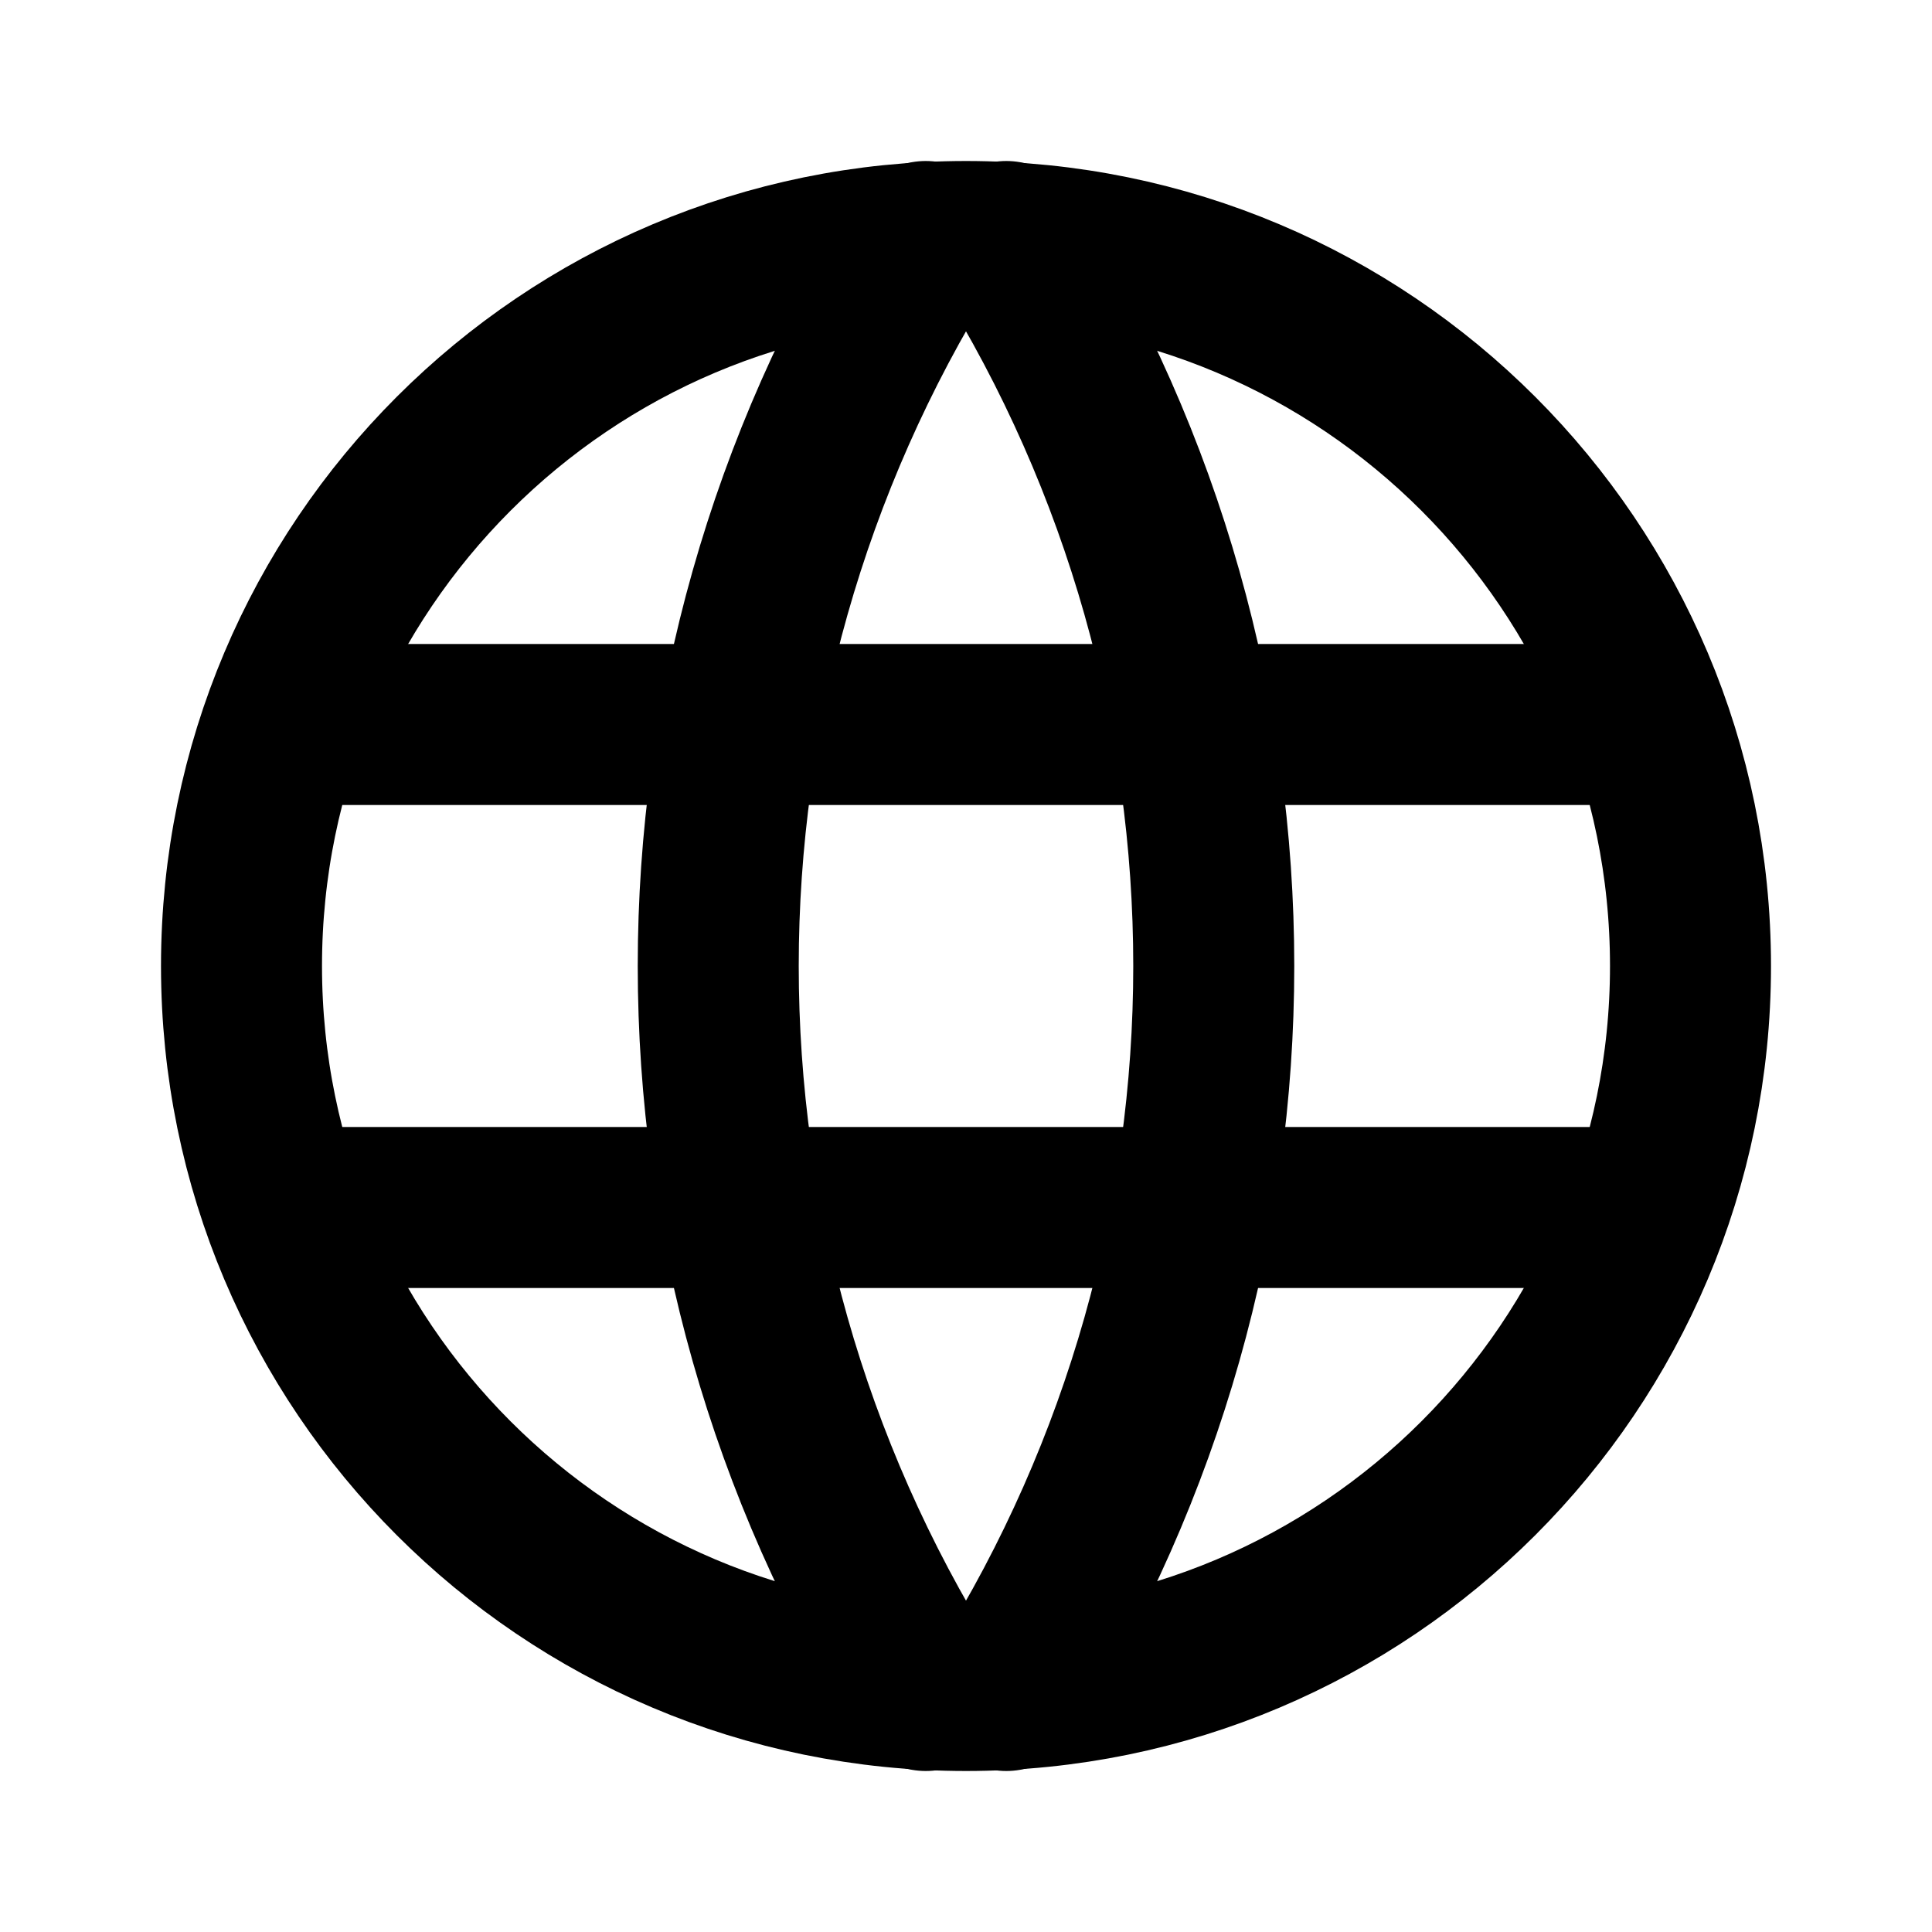
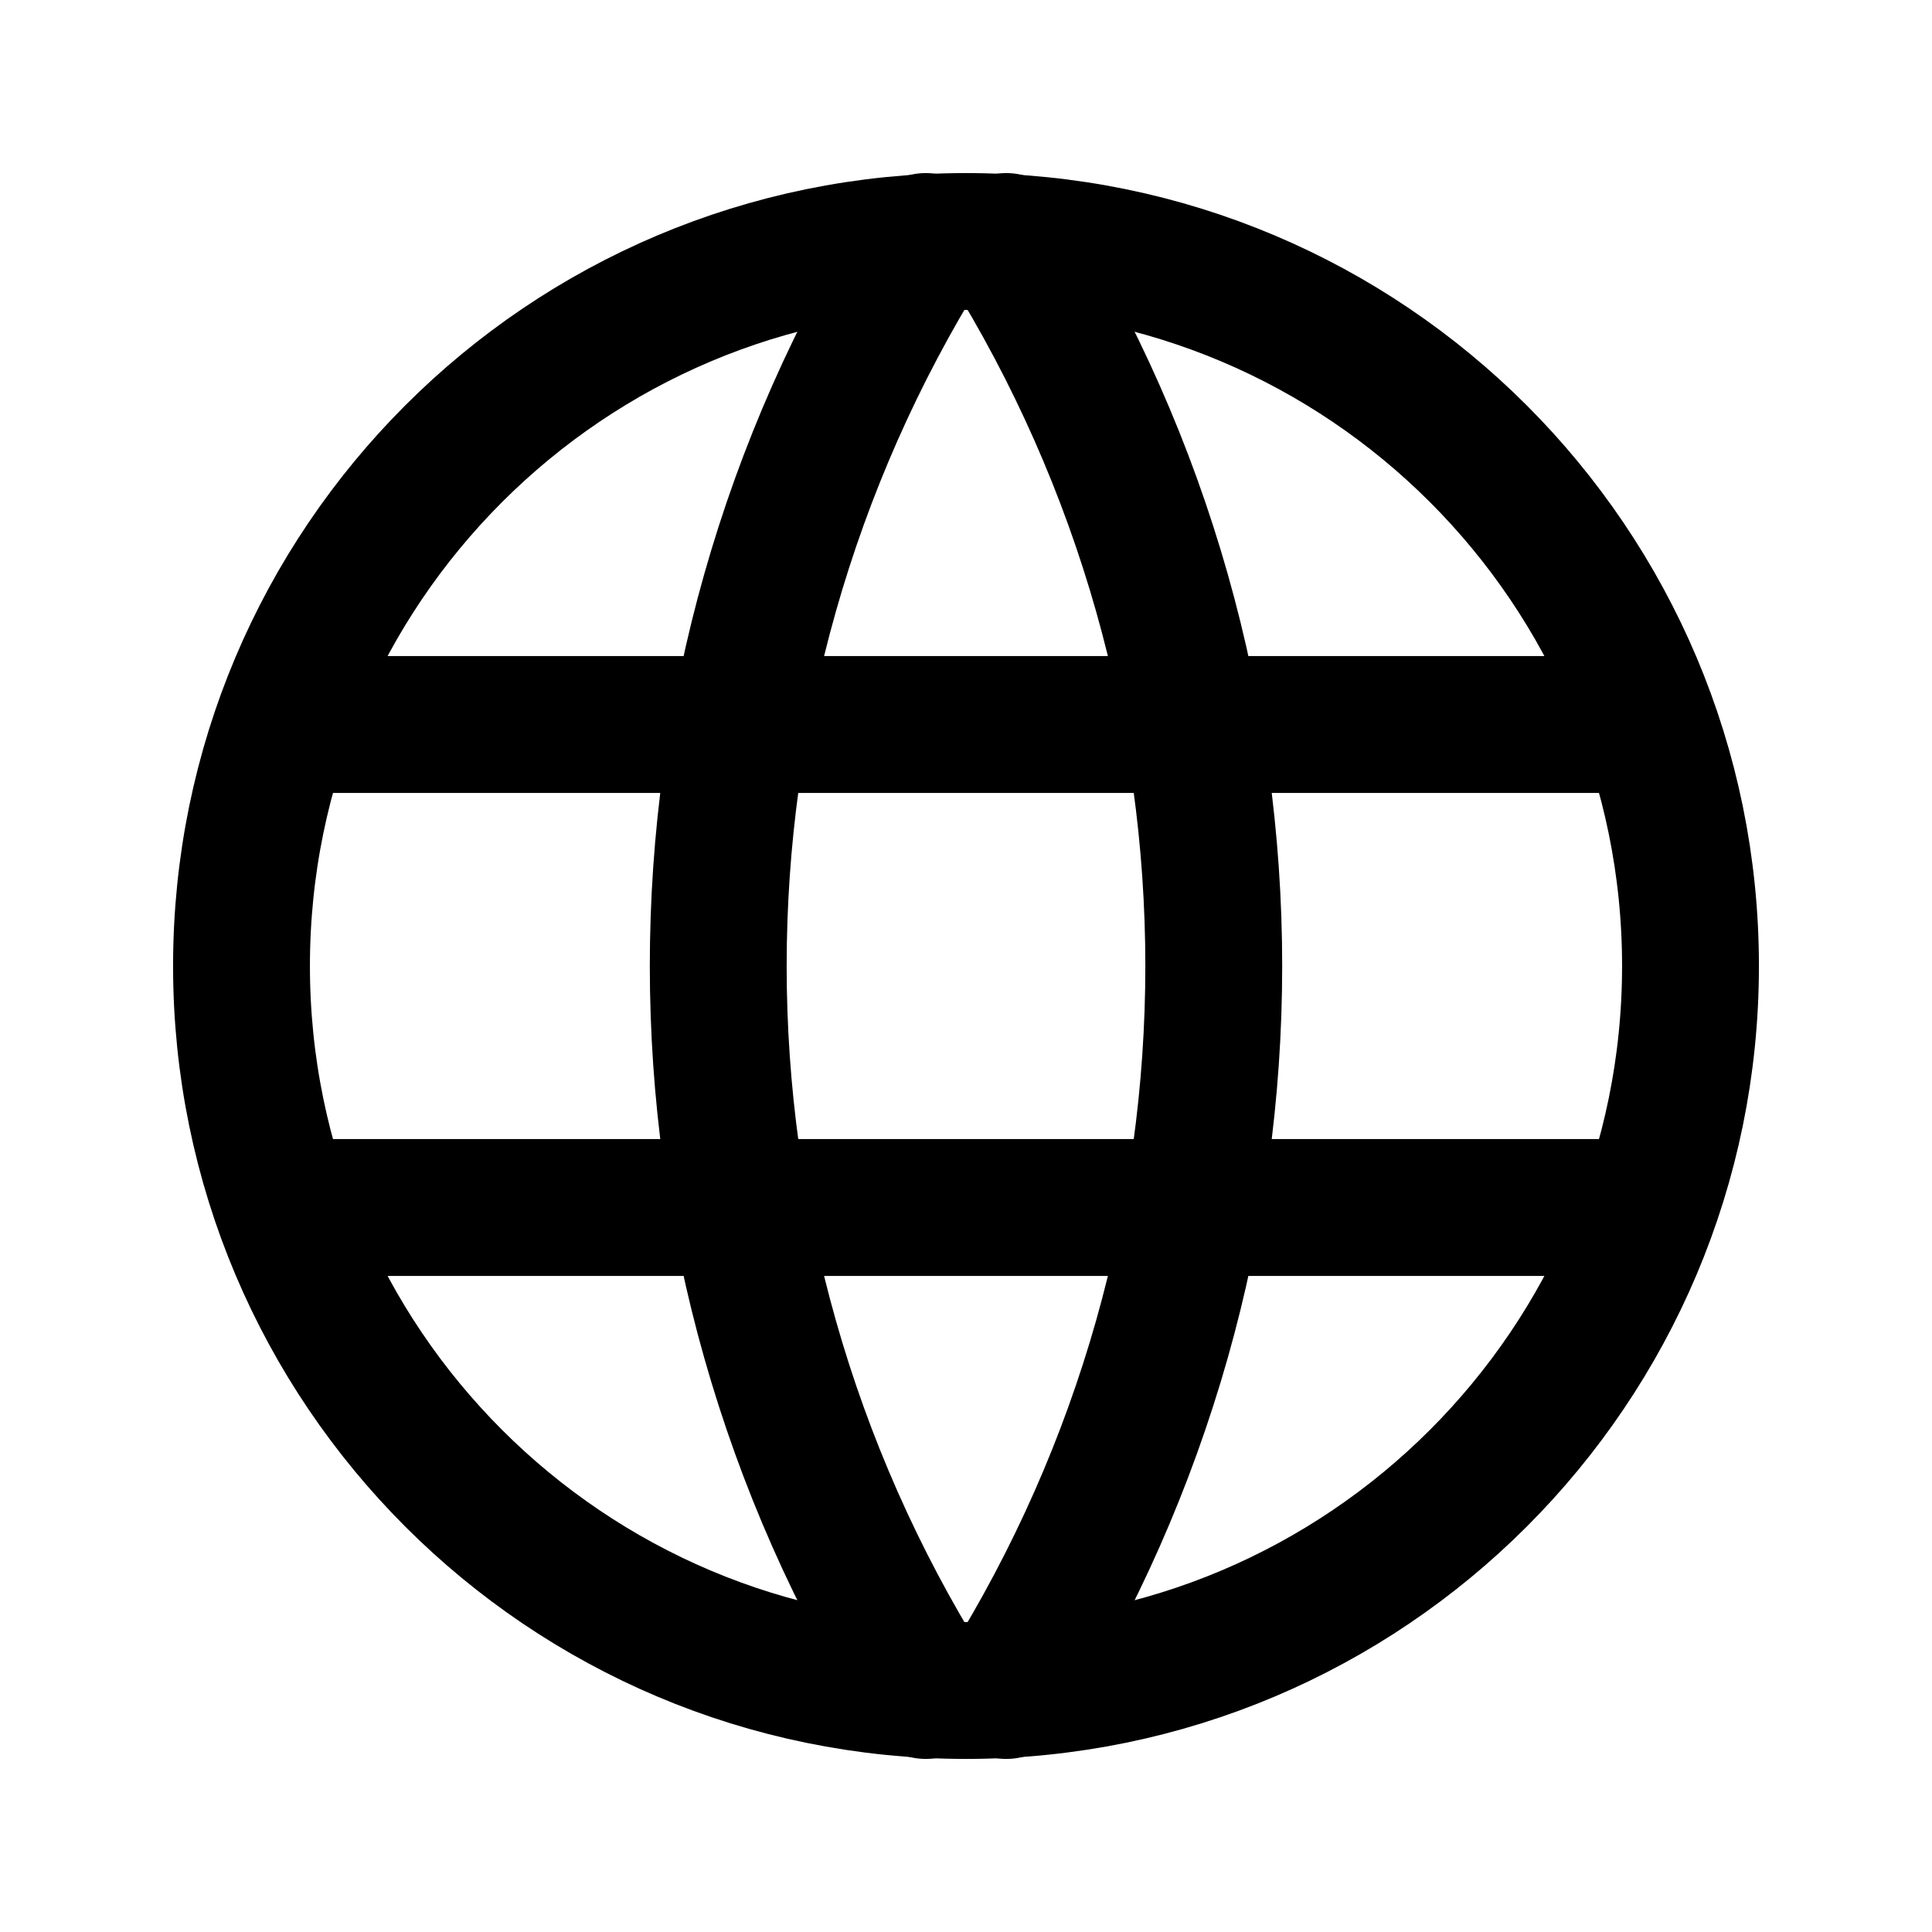
- <svg xmlns="http://www.w3.org/2000/svg" width="24" height="24" viewBox="0 0 24 24" fill="none" stroke="currentColor" stroke-width="2" stroke-linecap="round" stroke-linejoin="round">
+ <svg xmlns="http://www.w3.org/2000/svg" width="24" height="24" viewBox="0 0 24 24" fill="none" stroke="currentColor" stroke-width="1.7" stroke-linecap="round" stroke-linejoin="round">
  <path d="M3 12a9 9 0 1 0 18 0a9 9 0 0 0 -18 0" />
  <path d="M3.6 9h16.8" />
  <path d="M3.6 15h16.8" />
  <path d="M11.5 3a17 17 0 0 0 0 18" />
  <path d="M12.5 3a17 17 0 0 1 0 18" />
</svg>
